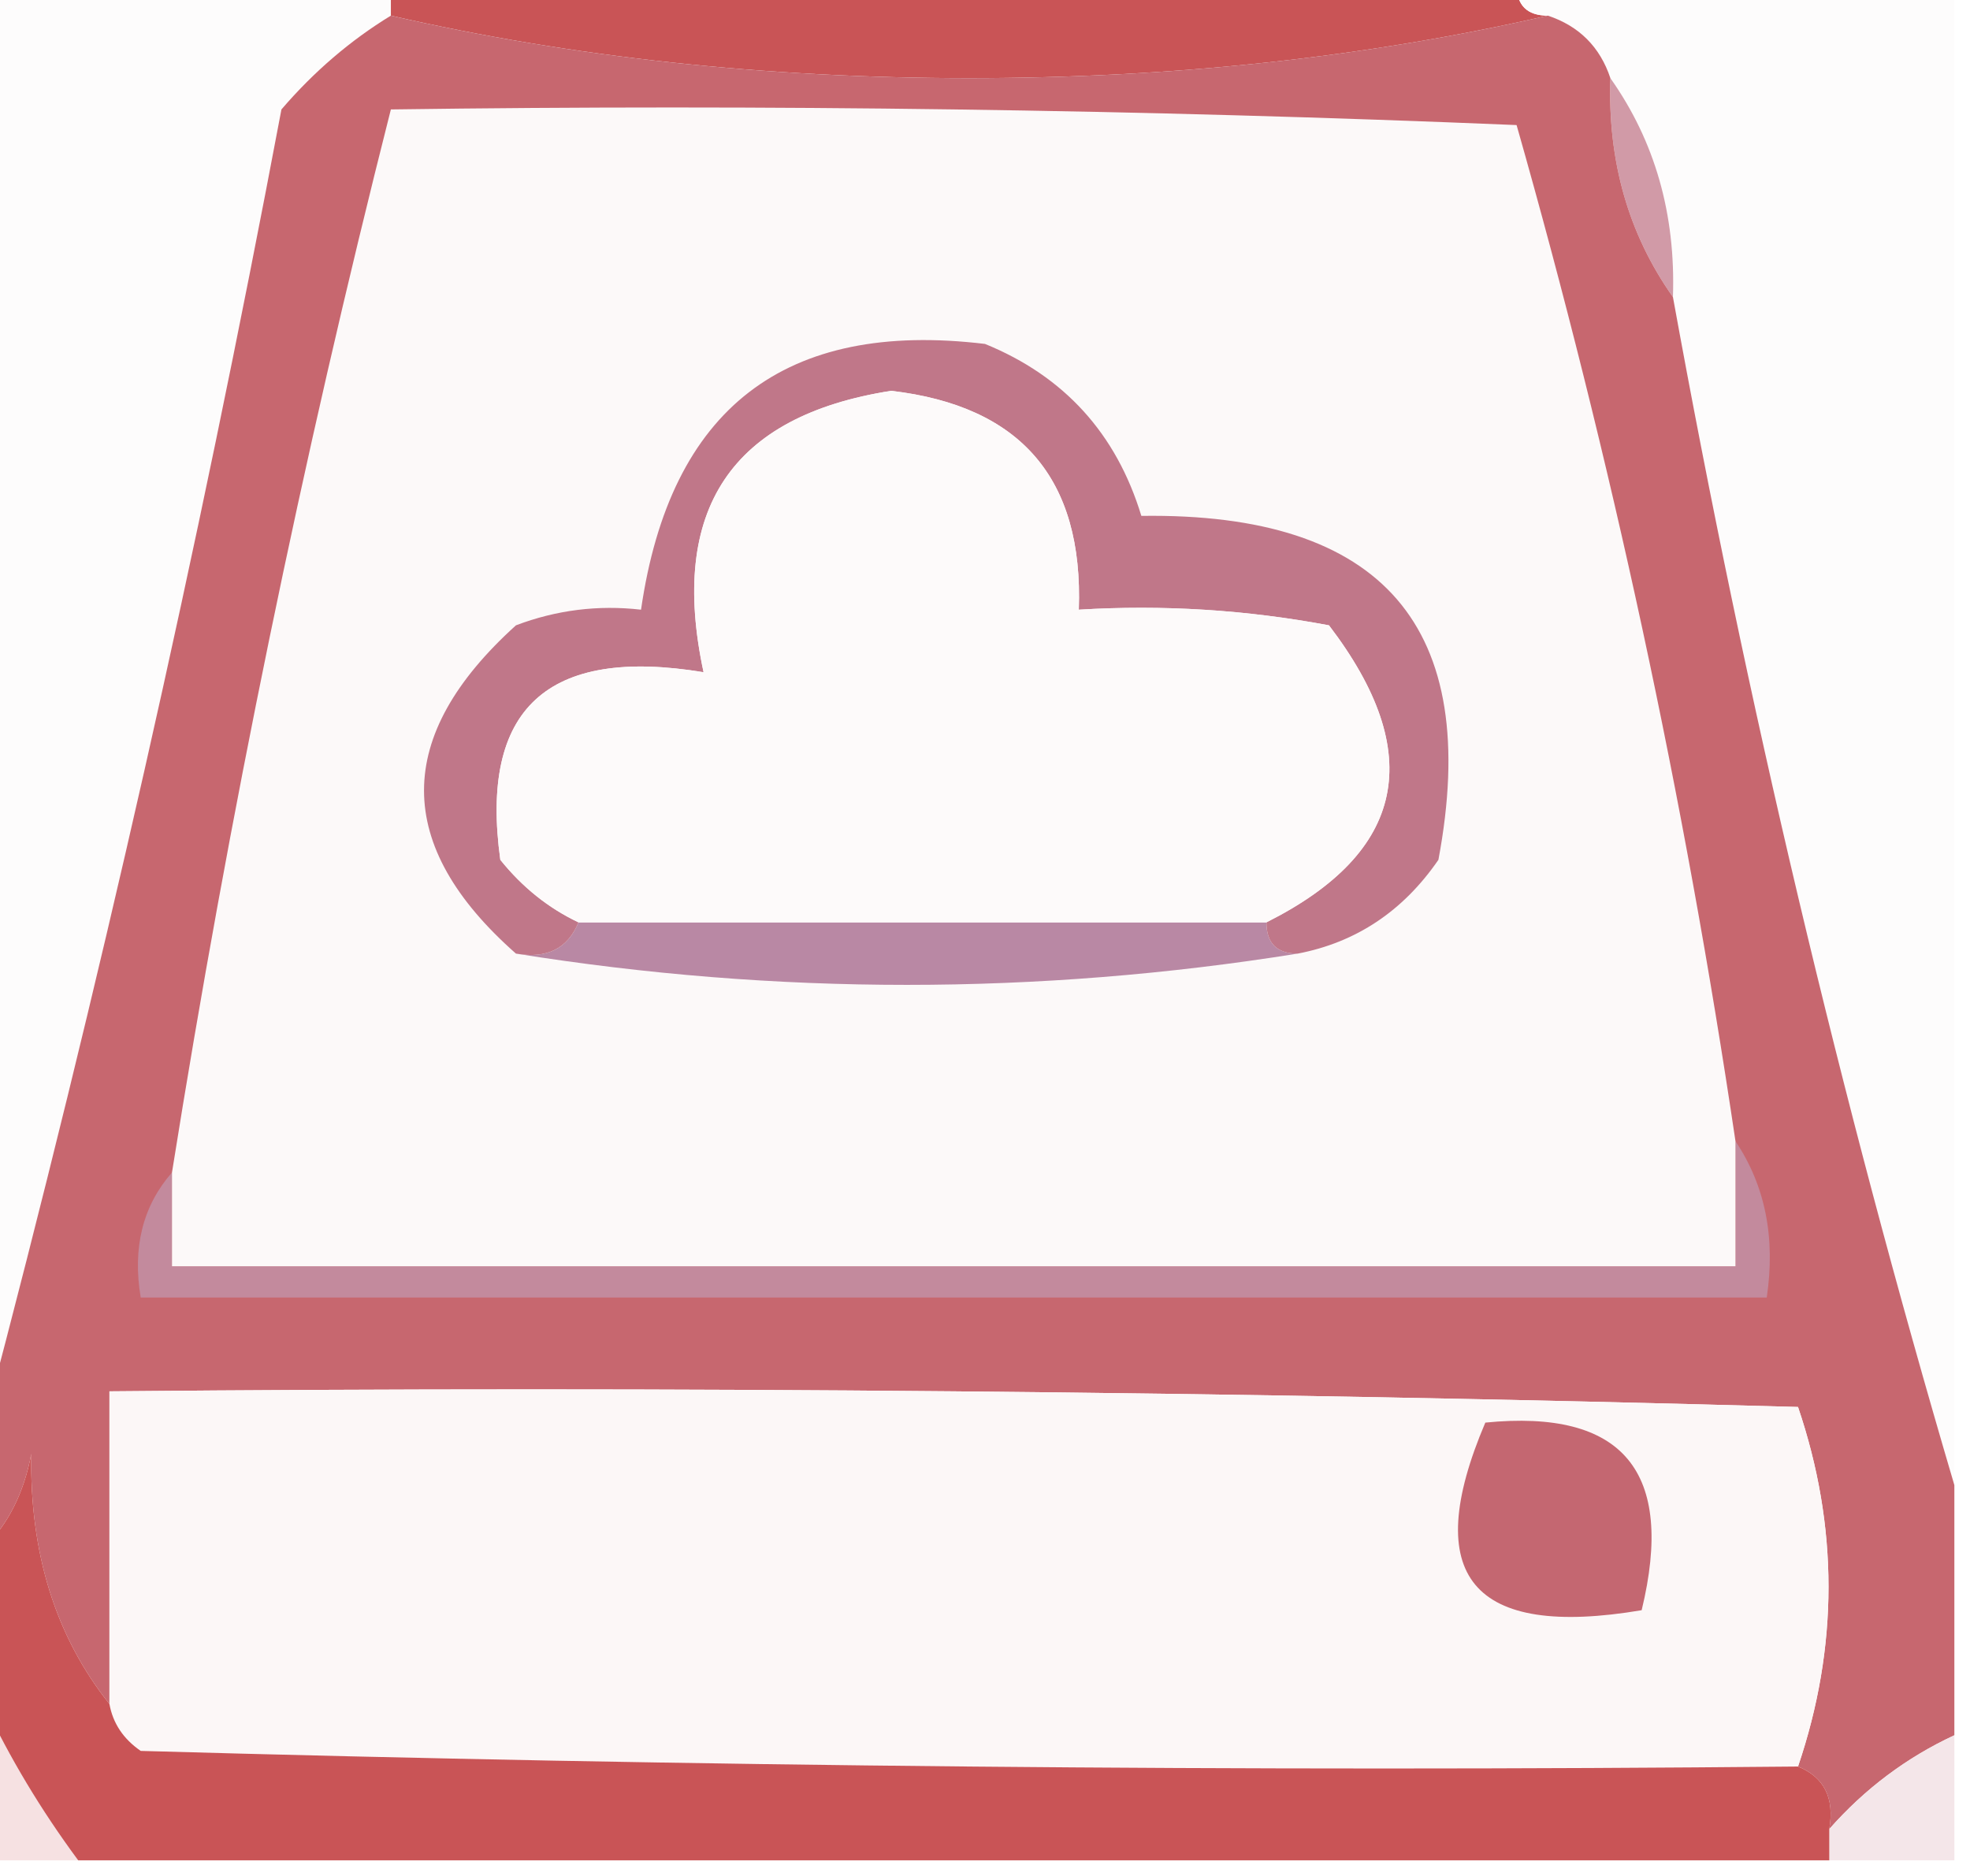
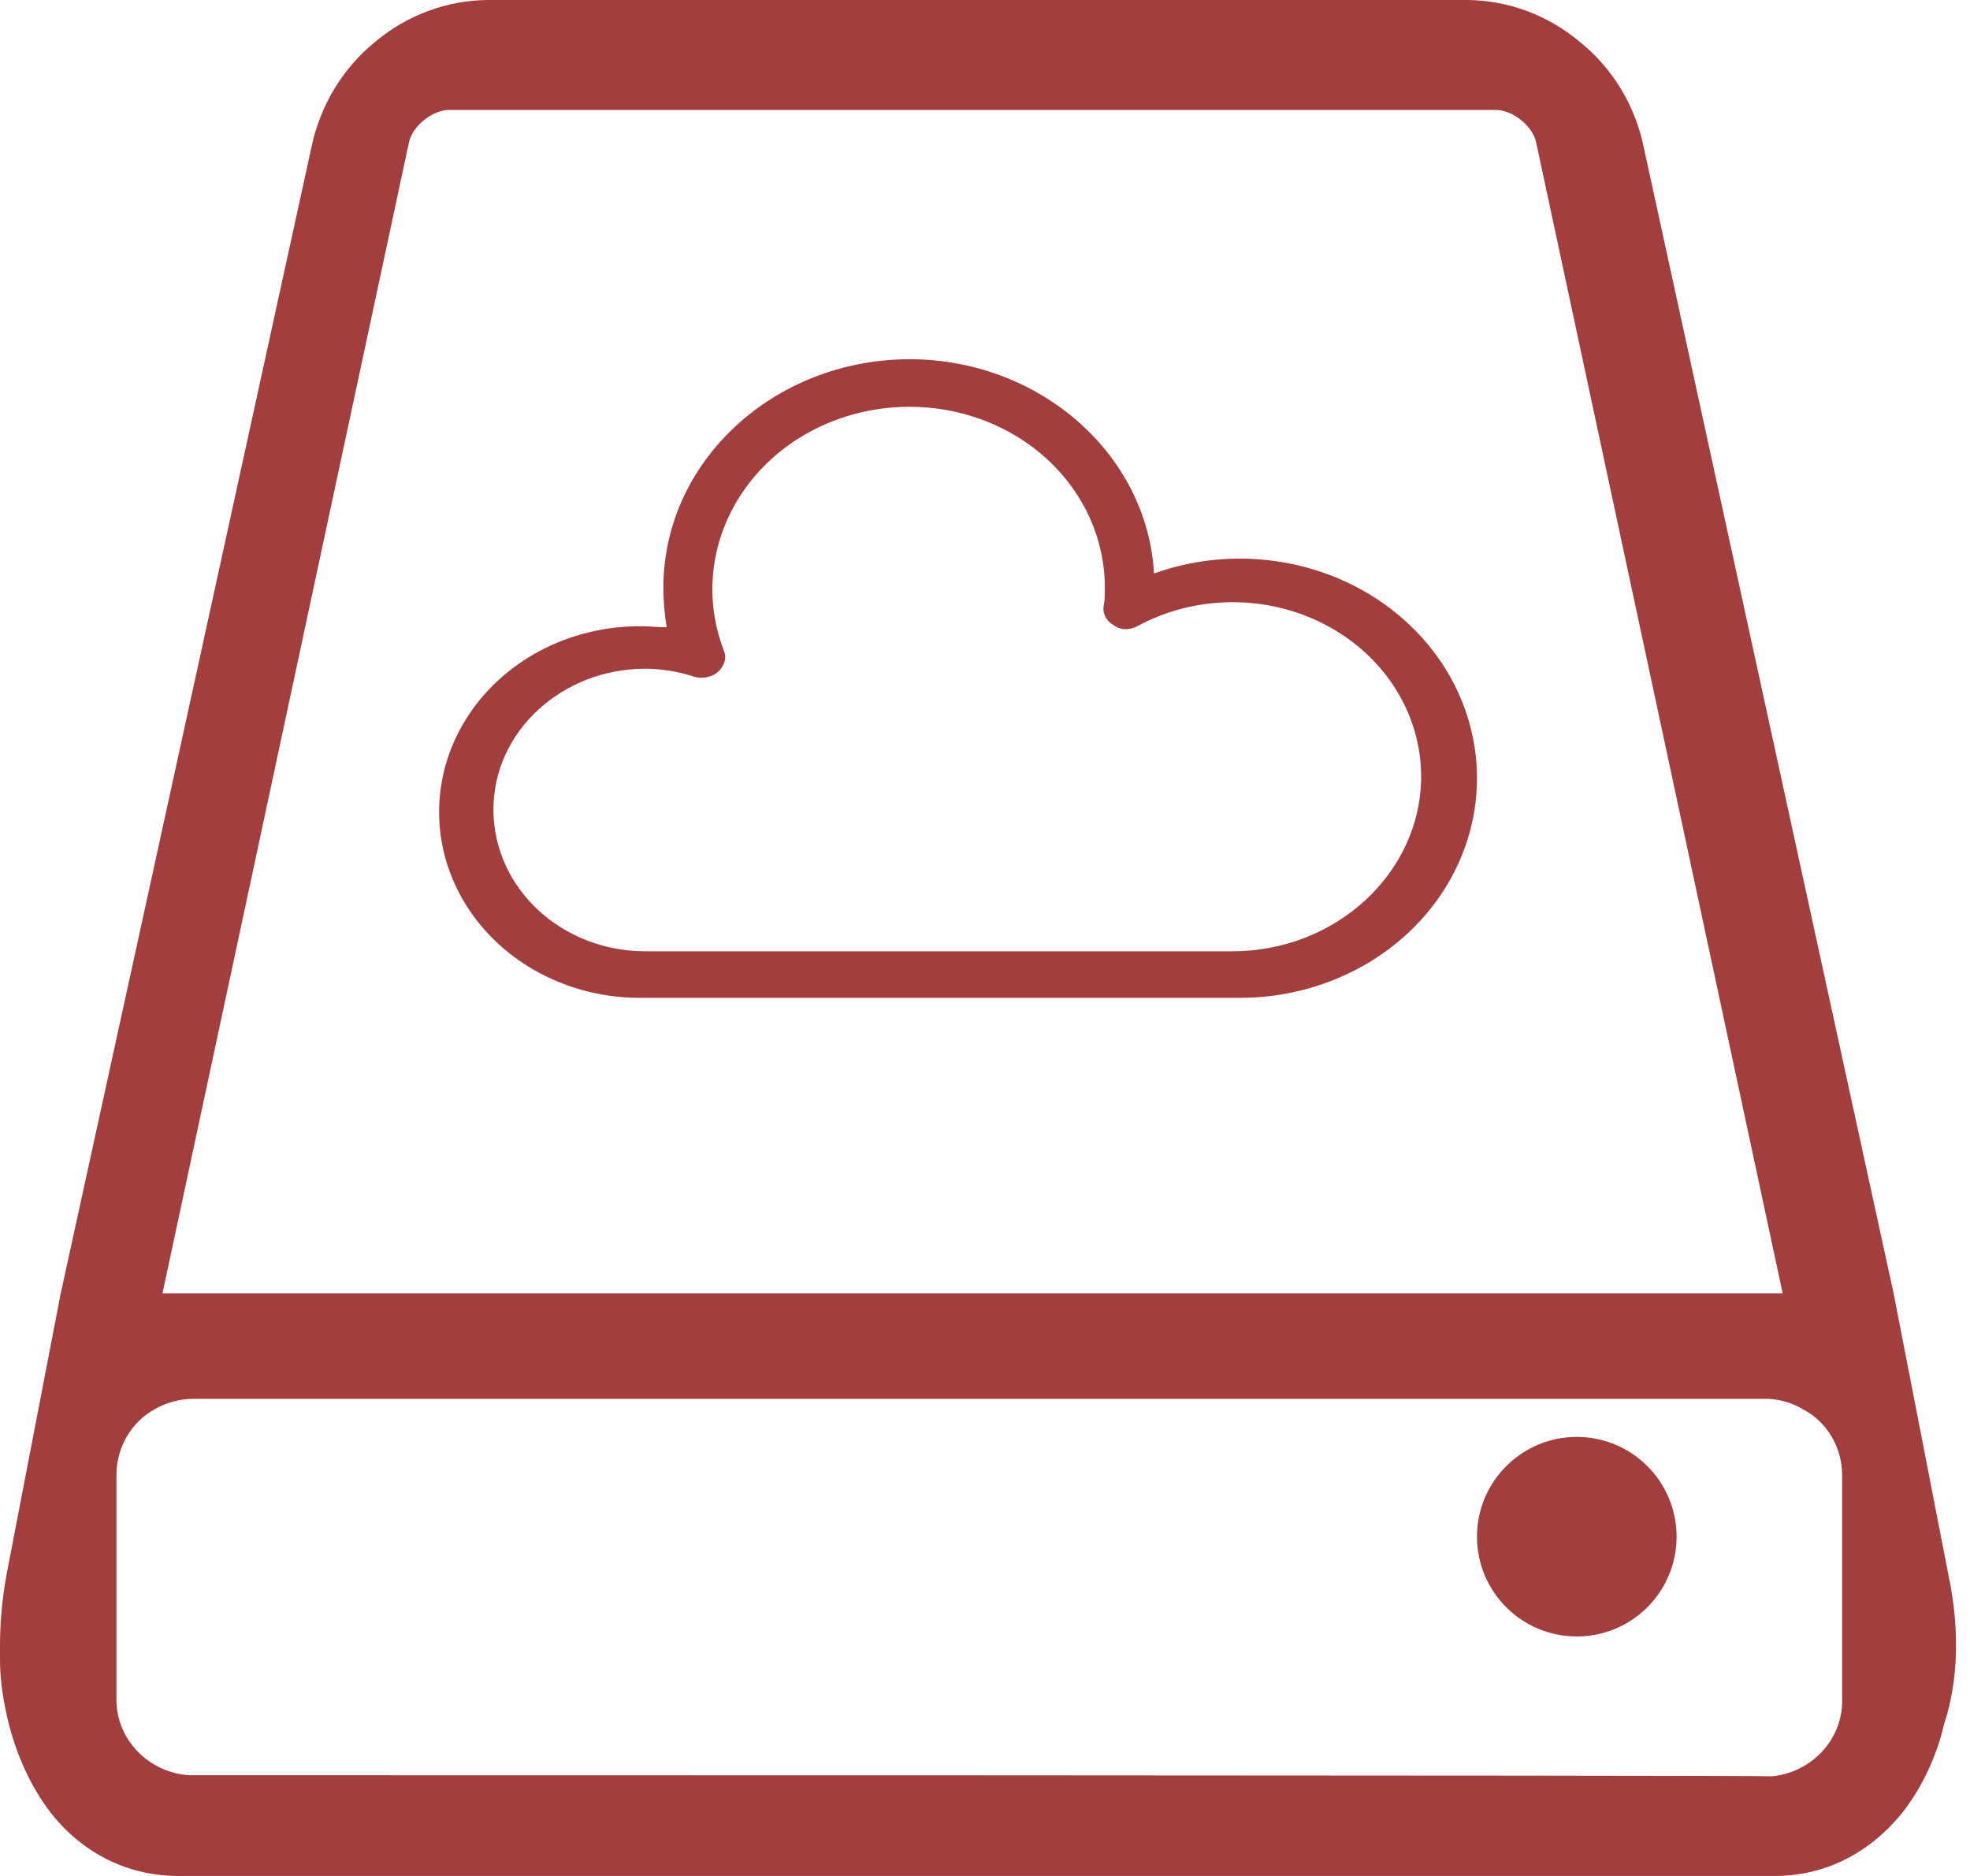
- <svg xmlns="http://www.w3.org/2000/svg" version="1.1" width="63px" height="60px" style="shape-rendering:geometricPrecision; text-rendering:geometricPrecision; image-rendering:optimizeQuality; fill-rule:evenodd; clip-rule:evenodd">
-   <g>
-     <path style="opacity:1" fill="#fdfcfc" d="M -0.5,-0.5 C 3.833,-0.5 8.167,-0.5 12.5,-0.5C 12.5,-0.167 12.5,0.167 12.5,0.5C 11.206,1.29 10.039,2.29 9,3.5C 6.332,17.657 3.165,31.657 -0.5,45.5C -0.5,30.167 -0.5,14.833 -0.5,-0.5 Z" />
-   </g>
-   <g>
-     <path style="opacity:1" fill="#c95456" d="M 12.5,-0.5 C 24.5,-0.5 36.5,-0.5 48.5,-0.5C 48.5,0.167 48.833,0.5 49.5,0.5C 43.705,1.83 37.538,2.496 31,2.5C 24.462,2.496 18.295,1.83 12.5,0.5C 12.5,0.167 12.5,-0.167 12.5,-0.5 Z" />
-   </g>
-   <g>
-     <path style="opacity:1" fill="#fdfcfc" d="M 48.5,-0.5 C 53.167,-0.5 57.833,-0.5 62.5,-0.5C 62.5,15.5 62.5,31.5 62.5,47.5C 58.855,35.148 55.855,22.481 53.5,9.5C 53.59,6.848 52.924,4.515 51.5,2.5C 51.167,1.5 50.5,0.833 49.5,0.5C 48.833,0.5 48.5,0.167 48.5,-0.5 Z" />
-   </g>
-   <g>
-     <path style="opacity:1" fill="#d19aa7" d="M 51.5,2.5 C 52.924,4.515 53.59,6.848 53.5,9.5C 52.076,7.485 51.41,5.152 51.5,2.5 Z" />
-   </g>
-   <g>
-     <path style="opacity:1" fill="#c7676f" d="M 12.5,0.5 C 18.295,1.83 24.462,2.496 31,2.5C 37.538,2.496 43.705,1.83 49.5,0.5C 50.5,0.833 51.167,1.5 51.5,2.5C 51.41,5.152 52.076,7.485 53.5,9.5C 55.855,22.481 58.855,35.148 62.5,47.5C 62.5,50.167 62.5,52.833 62.5,55.5C 60.97,56.211 59.637,57.211 58.5,58.5C 58.672,57.508 58.338,56.842 57.5,56.5C 58.8,52.666 58.8,48.833 57.5,45C 39.503,44.5 21.503,44.333 3.5,44.5C 3.5,47.833 3.5,51.167 3.5,54.5C 1.78,52.342 0.947,49.675 1,46.5C 0.768,47.737 0.268,48.737 -0.5,49.5C -0.5,48.167 -0.5,46.833 -0.5,45.5C 3.165,31.657 6.332,17.657 9,3.5C 10.039,2.29 11.206,1.29 12.5,0.5 Z" />
-   </g>
-   <g>
-     <path style="opacity:1" fill="#c38a9d" d="M 55.5,36.5 C 56.451,37.919 56.785,39.585 56.5,41.5C 39.167,41.5 21.833,41.5 4.5,41.5C 4.232,39.901 4.566,38.568 5.5,37.5C 5.5,38.5 5.5,39.5 5.5,40.5C 22.167,40.5 38.833,40.5 55.5,40.5C 55.5,39.167 55.5,37.833 55.5,36.5 Z" />
-   </g>
-   <g>
-     <path style="opacity:1" fill="#fcf9f9" d="M 55.5,36.5 C 55.5,37.833 55.5,39.167 55.5,40.5C 38.833,40.5 22.167,40.5 5.5,40.5C 5.5,39.5 5.5,38.5 5.5,37.5C 7.322,26.057 9.655,14.724 12.5,3.5C 24.505,3.333 36.505,3.5 48.5,4C 51.533,14.663 53.866,25.496 55.5,36.5 Z" />
-   </g>
-   <g>
-     <path style="opacity:1" fill="#b988a4" d="M 18.5,29.5 C 25.833,29.5 33.167,29.5 40.5,29.5C 40.5,30.167 40.833,30.5 41.5,30.5C 33.167,31.833 24.833,31.833 16.5,30.5C 17.492,30.672 18.158,30.338 18.5,29.5 Z" />
-   </g>
-   <g>
-     <path style="opacity:1" fill="#c07789" d="M 41.5,30.5 C 40.833,30.5 40.5,30.167 40.5,29.5C 44.96,27.262 45.627,24.096 42.5,20C 39.854,19.503 37.187,19.336 34.5,19.5C 34.65,15.317 32.65,12.984 28.5,12.5C 23.383,13.301 21.383,16.301 22.5,21.5C 17.499,20.671 15.332,22.671 16,27.5C 16.708,28.381 17.542,29.047 18.5,29.5C 18.158,30.338 17.492,30.672 16.5,30.5C 12.58,27.043 12.58,23.543 16.5,20C 17.793,19.51 19.127,19.343 20.5,19.5C 21.432,13.063 25.099,10.23 31.5,11C 34.033,12.033 35.699,13.867 36.5,16.5C 44.23,16.389 47.397,20.056 46,27.5C 44.871,29.141 43.371,30.141 41.5,30.5 Z" />
-   </g>
-   <g>
-     <path style="opacity:1" fill="#fdfafa" d="M 40.5,29.5 C 33.167,29.5 25.833,29.5 18.5,29.5C 17.542,29.047 16.708,28.381 16,27.5C 15.332,22.671 17.499,20.671 22.5,21.5C 21.383,16.301 23.383,13.301 28.5,12.5C 32.65,12.984 34.65,15.317 34.5,19.5C 37.187,19.336 39.854,19.503 42.5,20C 45.627,24.096 44.96,27.262 40.5,29.5 Z" />
-   </g>
-   <g>
-     <path style="opacity:1" fill="#fcf7f7" d="M 57.5,56.5 C 39.83,56.667 22.163,56.5 4.5,56C 3.944,55.617 3.611,55.117 3.5,54.5C 3.5,51.167 3.5,47.833 3.5,44.5C 21.503,44.333 39.503,44.5 57.5,45C 58.8,48.833 58.8,52.666 57.5,56.5 Z" />
-   </g>
-   <g>
-     <path style="opacity:1" fill="#c46771" d="M 47.5,45.5 C 51.908,45.062 53.575,47.062 52.5,51.5C 47.074,52.416 45.407,50.416 47.5,45.5 Z" />
-   </g>
-   <g>
-     <path style="opacity:1" fill="#f4e6e9" d="M 62.5,55.5 C 62.5,56.833 62.5,58.167 62.5,59.5C 61.167,59.5 59.833,59.5 58.5,59.5C 58.5,59.167 58.5,58.833 58.5,58.5C 59.637,57.211 60.97,56.211 62.5,55.5 Z" />
-   </g>
-   <g>
-     <path style="opacity:1" fill="#f6e1e2" d="M -0.5,54.5 C 0.308,56.22 1.308,57.887 2.5,59.5C 1.5,59.5 0.5,59.5 -0.5,59.5C -0.5,57.833 -0.5,56.167 -0.5,54.5 Z" />
-   </g>
-   <g>
-     <path style="opacity:1" fill="#c95456" d="M 3.5,54.5 C 3.611,55.117 3.944,55.617 4.5,56C 22.163,56.5 39.83,56.667 57.5,56.5C 58.338,56.842 58.672,57.508 58.5,58.5C 58.5,58.833 58.5,59.167 58.5,59.5C 39.833,59.5 21.167,59.5 2.5,59.5C 1.308,57.887 0.308,56.22 -0.5,54.5C -0.5,52.833 -0.5,51.167 -0.5,49.5C 0.268,48.737 0.768,47.737 1,46.5C 0.947,49.675 1.78,52.342 3.5,54.5 Z" />
+ <svg xmlns="http://www.w3.org/2000/svg" width="63px" height="60px" viewBox="0 0 63 60" version="1.1">
+   <g stroke="none" stroke-width="1" fill="none" fill-rule="evenodd">
+     <g fill="#5B8FF9" fill-rule="nonzero">
+       <g>
+         <path d="M60.558,41.369 L52.566,4.708 C52.291,3.371 51.567,2.178 50.523,1.34 C49.509,0.487 48.246,0.015 46.939,0 L15.584,0 C14.28,0.014 13.018,0.483 12.004,1.333 C10.964,2.176 10.241,3.369 9.961,4.704 L1.934,41.405 L0.214,50.335 C0.07,51.114 0,51.892 0,52.631 L0,53.076 C0,53.63 0.07,54.148 0.175,54.67 C0.427,55.926 0.932,57.074 1.612,57.965 C2.649,59.297 4.12,60 5.697,60 L56.76,60 C58.372,60 59.805,59.261 60.845,57.965 C61.451,57.186 61.917,56.227 62.17,55.151 C62.636,53.743 62.671,52.073 62.31,50.371 L60.558,41.369 Z M5.984,56.773 C4.73,56.661 3.724,55.626 3.724,54.365 L3.724,47.148 C3.735,46.279 4.202,45.484 4.944,45.073 C5.338,44.847 5.782,44.732 6.233,44.74 L56.402,44.74 C56.842,44.731 57.276,44.846 57.657,45.073 C58.427,45.476 58.912,46.293 58.911,47.185 L58.911,54.405 C58.911,55.665 57.909,56.701 56.655,56.813 C56.62,56.777 5.988,56.777 5.988,56.777 L5.984,56.773 Z M13.079,4.555 C13.184,4.034 13.829,3.516 14.369,3.516 L47.836,3.516 C48.372,3.516 49.02,4.034 49.125,4.552 L57.009,41.365 L5.196,41.365 L13.079,4.552 L13.079,4.555 Z" fill="#a33e3e" />
+         <path d="M47.234,49.149 C47.234,50.912 48.663,52.34 50.426,52.34 C52.188,52.34 53.617,50.912 53.617,49.149 C53.617,47.386 52.188,45.957 50.426,45.957 C48.663,45.957 47.234,47.386 47.234,49.149 L47.234,49.149 Z" fill="#a33e3e" />
+         <path d="M39.621,31.915 L20.46,31.915 C18.167,31.915 16.049,30.782 14.902,28.943 C13.756,27.104 13.756,24.839 14.902,23 C16.049,21.161 18.167,20.029 20.46,20.029 C20.746,20.029 21.033,20.061 21.32,20.061 C21.249,19.635 21.214,19.204 21.215,18.773 C21.228,14.755 24.741,11.502 29.079,11.489 C33.26,11.489 36.692,14.532 36.905,18.342 C39.749,17.32 42.977,17.975 45.099,20.005 C47.22,22.035 47.823,25.044 46.627,27.643 C45.432,30.242 42.671,31.925 39.621,31.915 L39.621,31.915 Z M20.642,21.388 C17.961,21.388 15.78,23.405 15.78,25.888 C15.78,28.406 17.961,30.426 20.638,30.426 L39.408,30.426 C42.732,30.426 45.448,27.907 45.448,24.829 C45.443,22.83 44.284,20.986 42.41,19.995 C40.535,19.003 38.232,19.016 36.37,20.029 C36.119,20.161 35.832,20.161 35.619,19.996 C35.379,19.871 35.25,19.619 35.297,19.368 C35.332,19.203 35.332,19.002 35.332,18.805 C35.337,17.267 34.679,15.791 33.505,14.703 C32.331,13.616 30.736,13.006 29.076,13.011 C27.032,13.013 25.116,13.933 23.937,15.479 C22.757,17.025 22.461,19.004 23.141,20.789 C23.249,21.022 23.176,21.288 22.966,21.485 C22.784,21.65 22.498,21.718 22.214,21.65 C21.71,21.481 21.178,21.392 20.642,21.388 L20.642,21.388 Z" fill="#a33e3e" />
+       </g>
+     </g>
  </g>
</svg>
